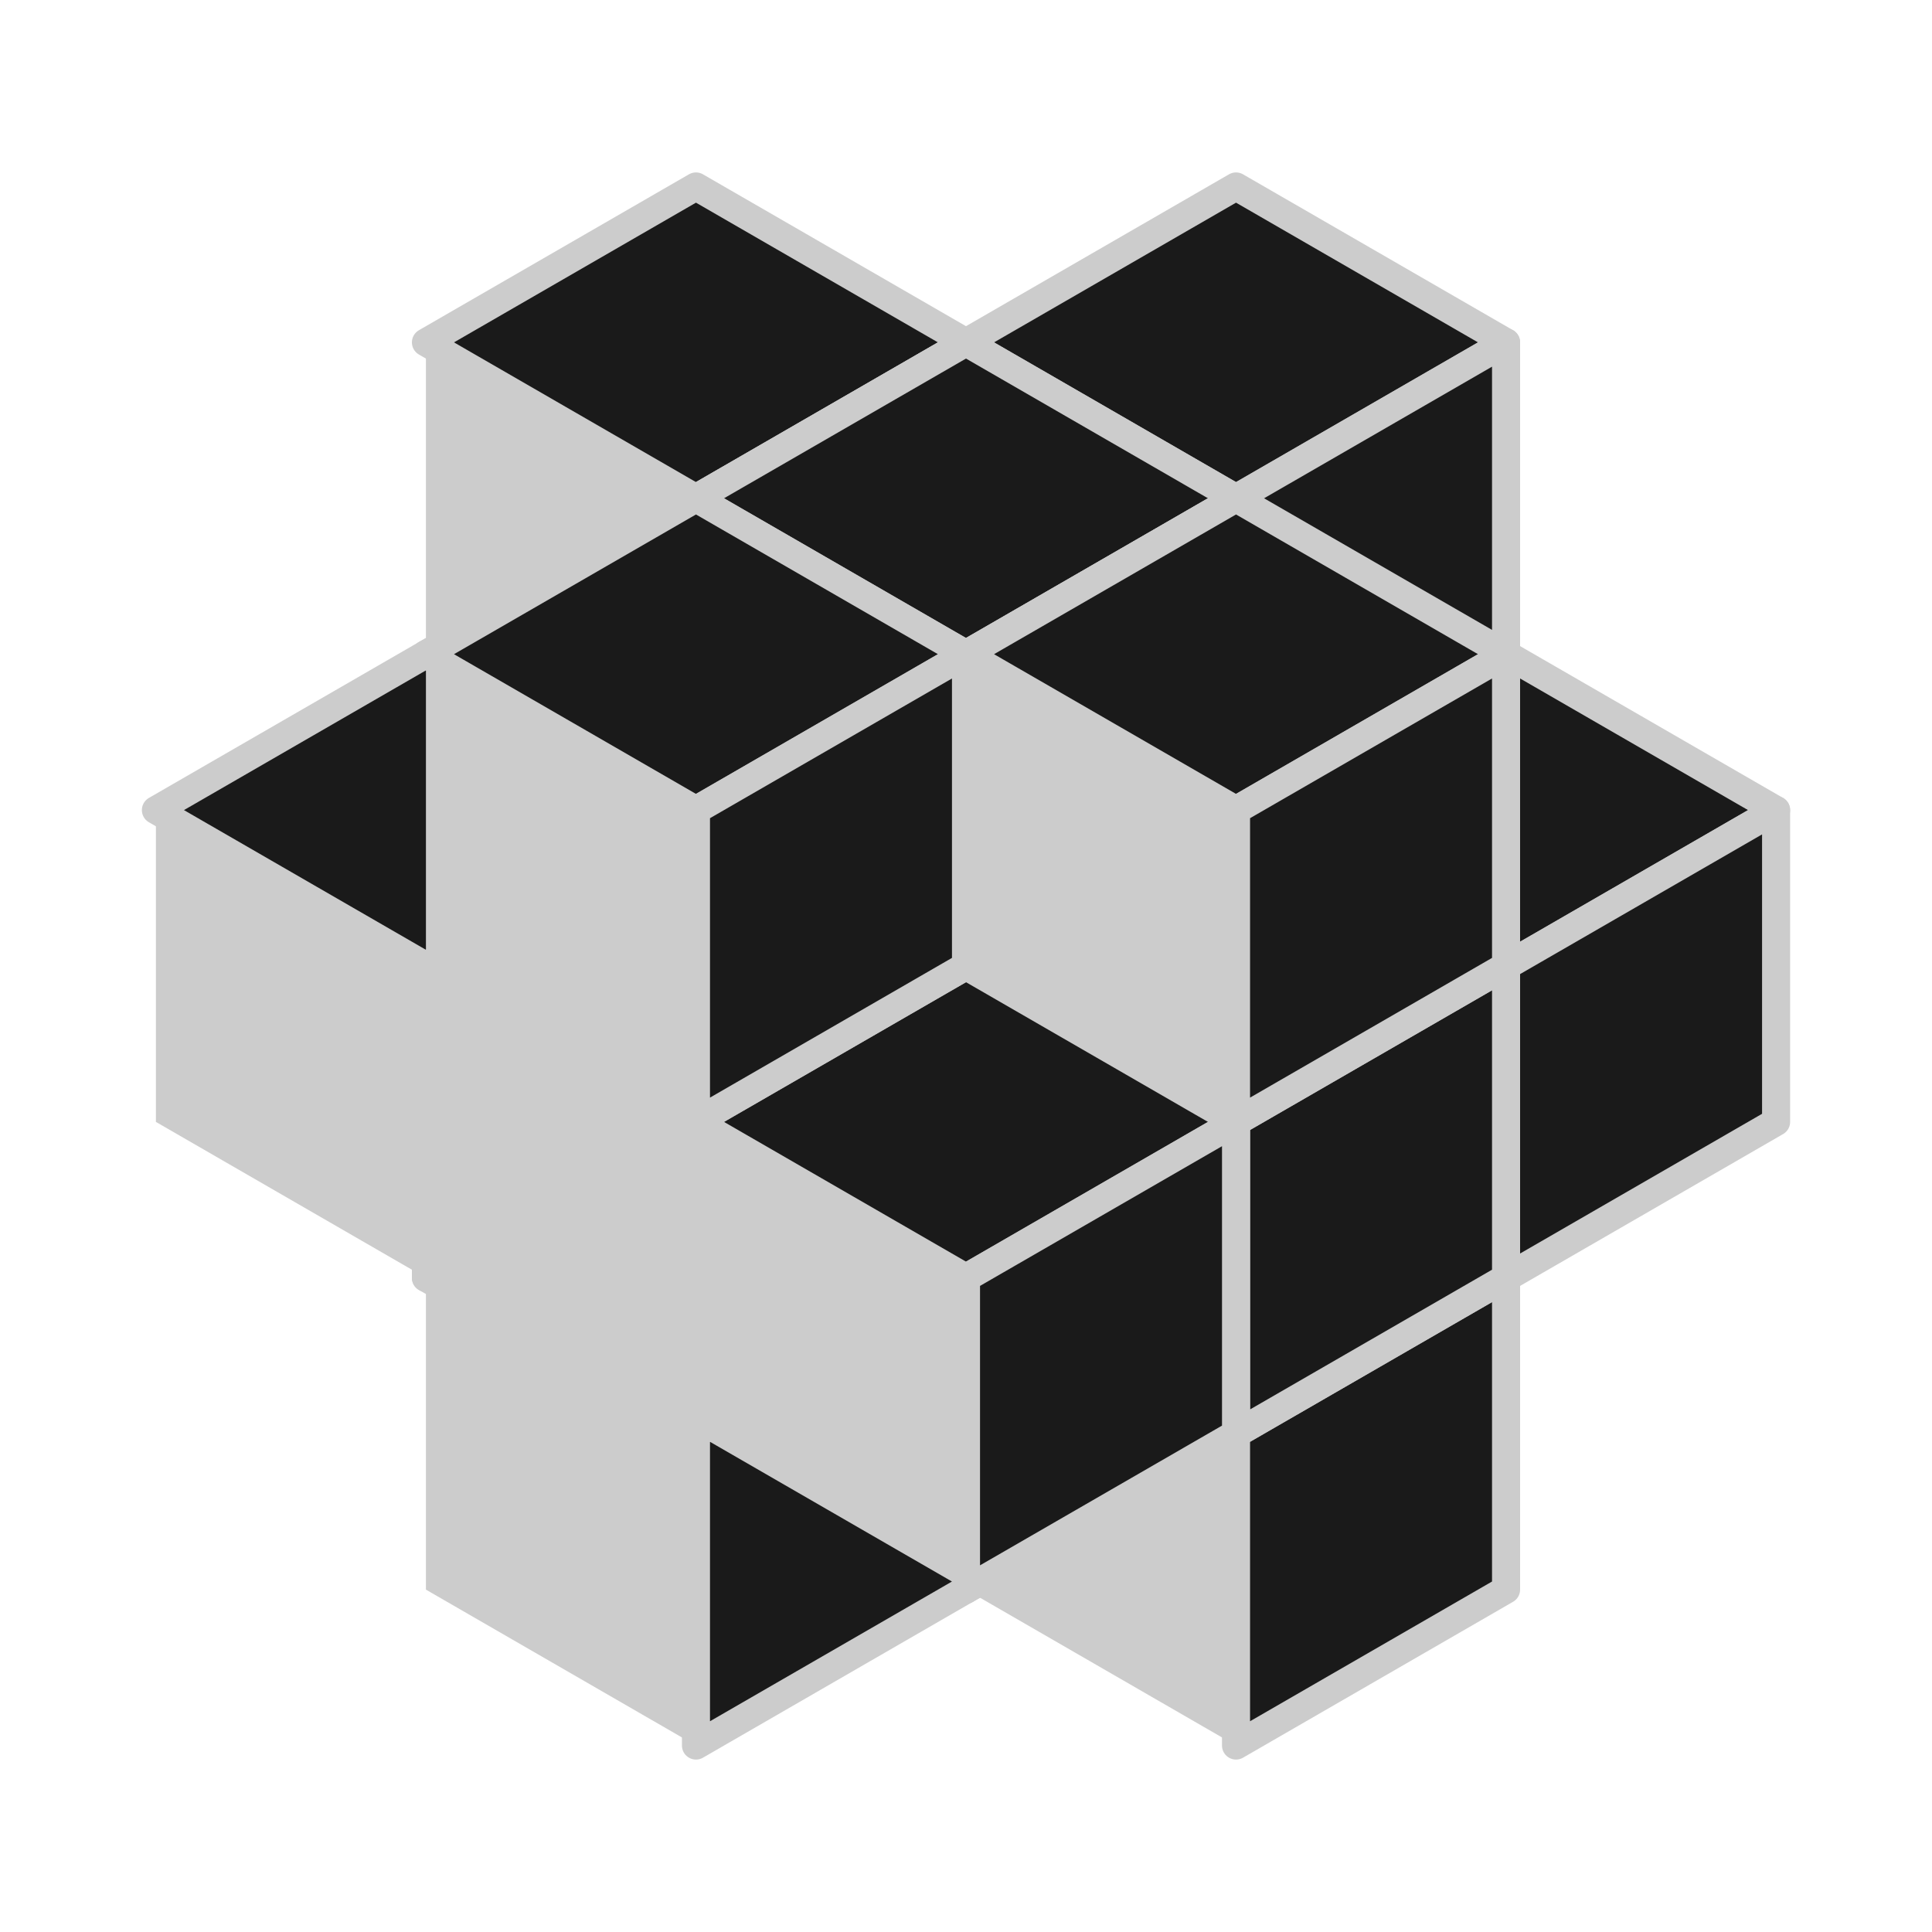
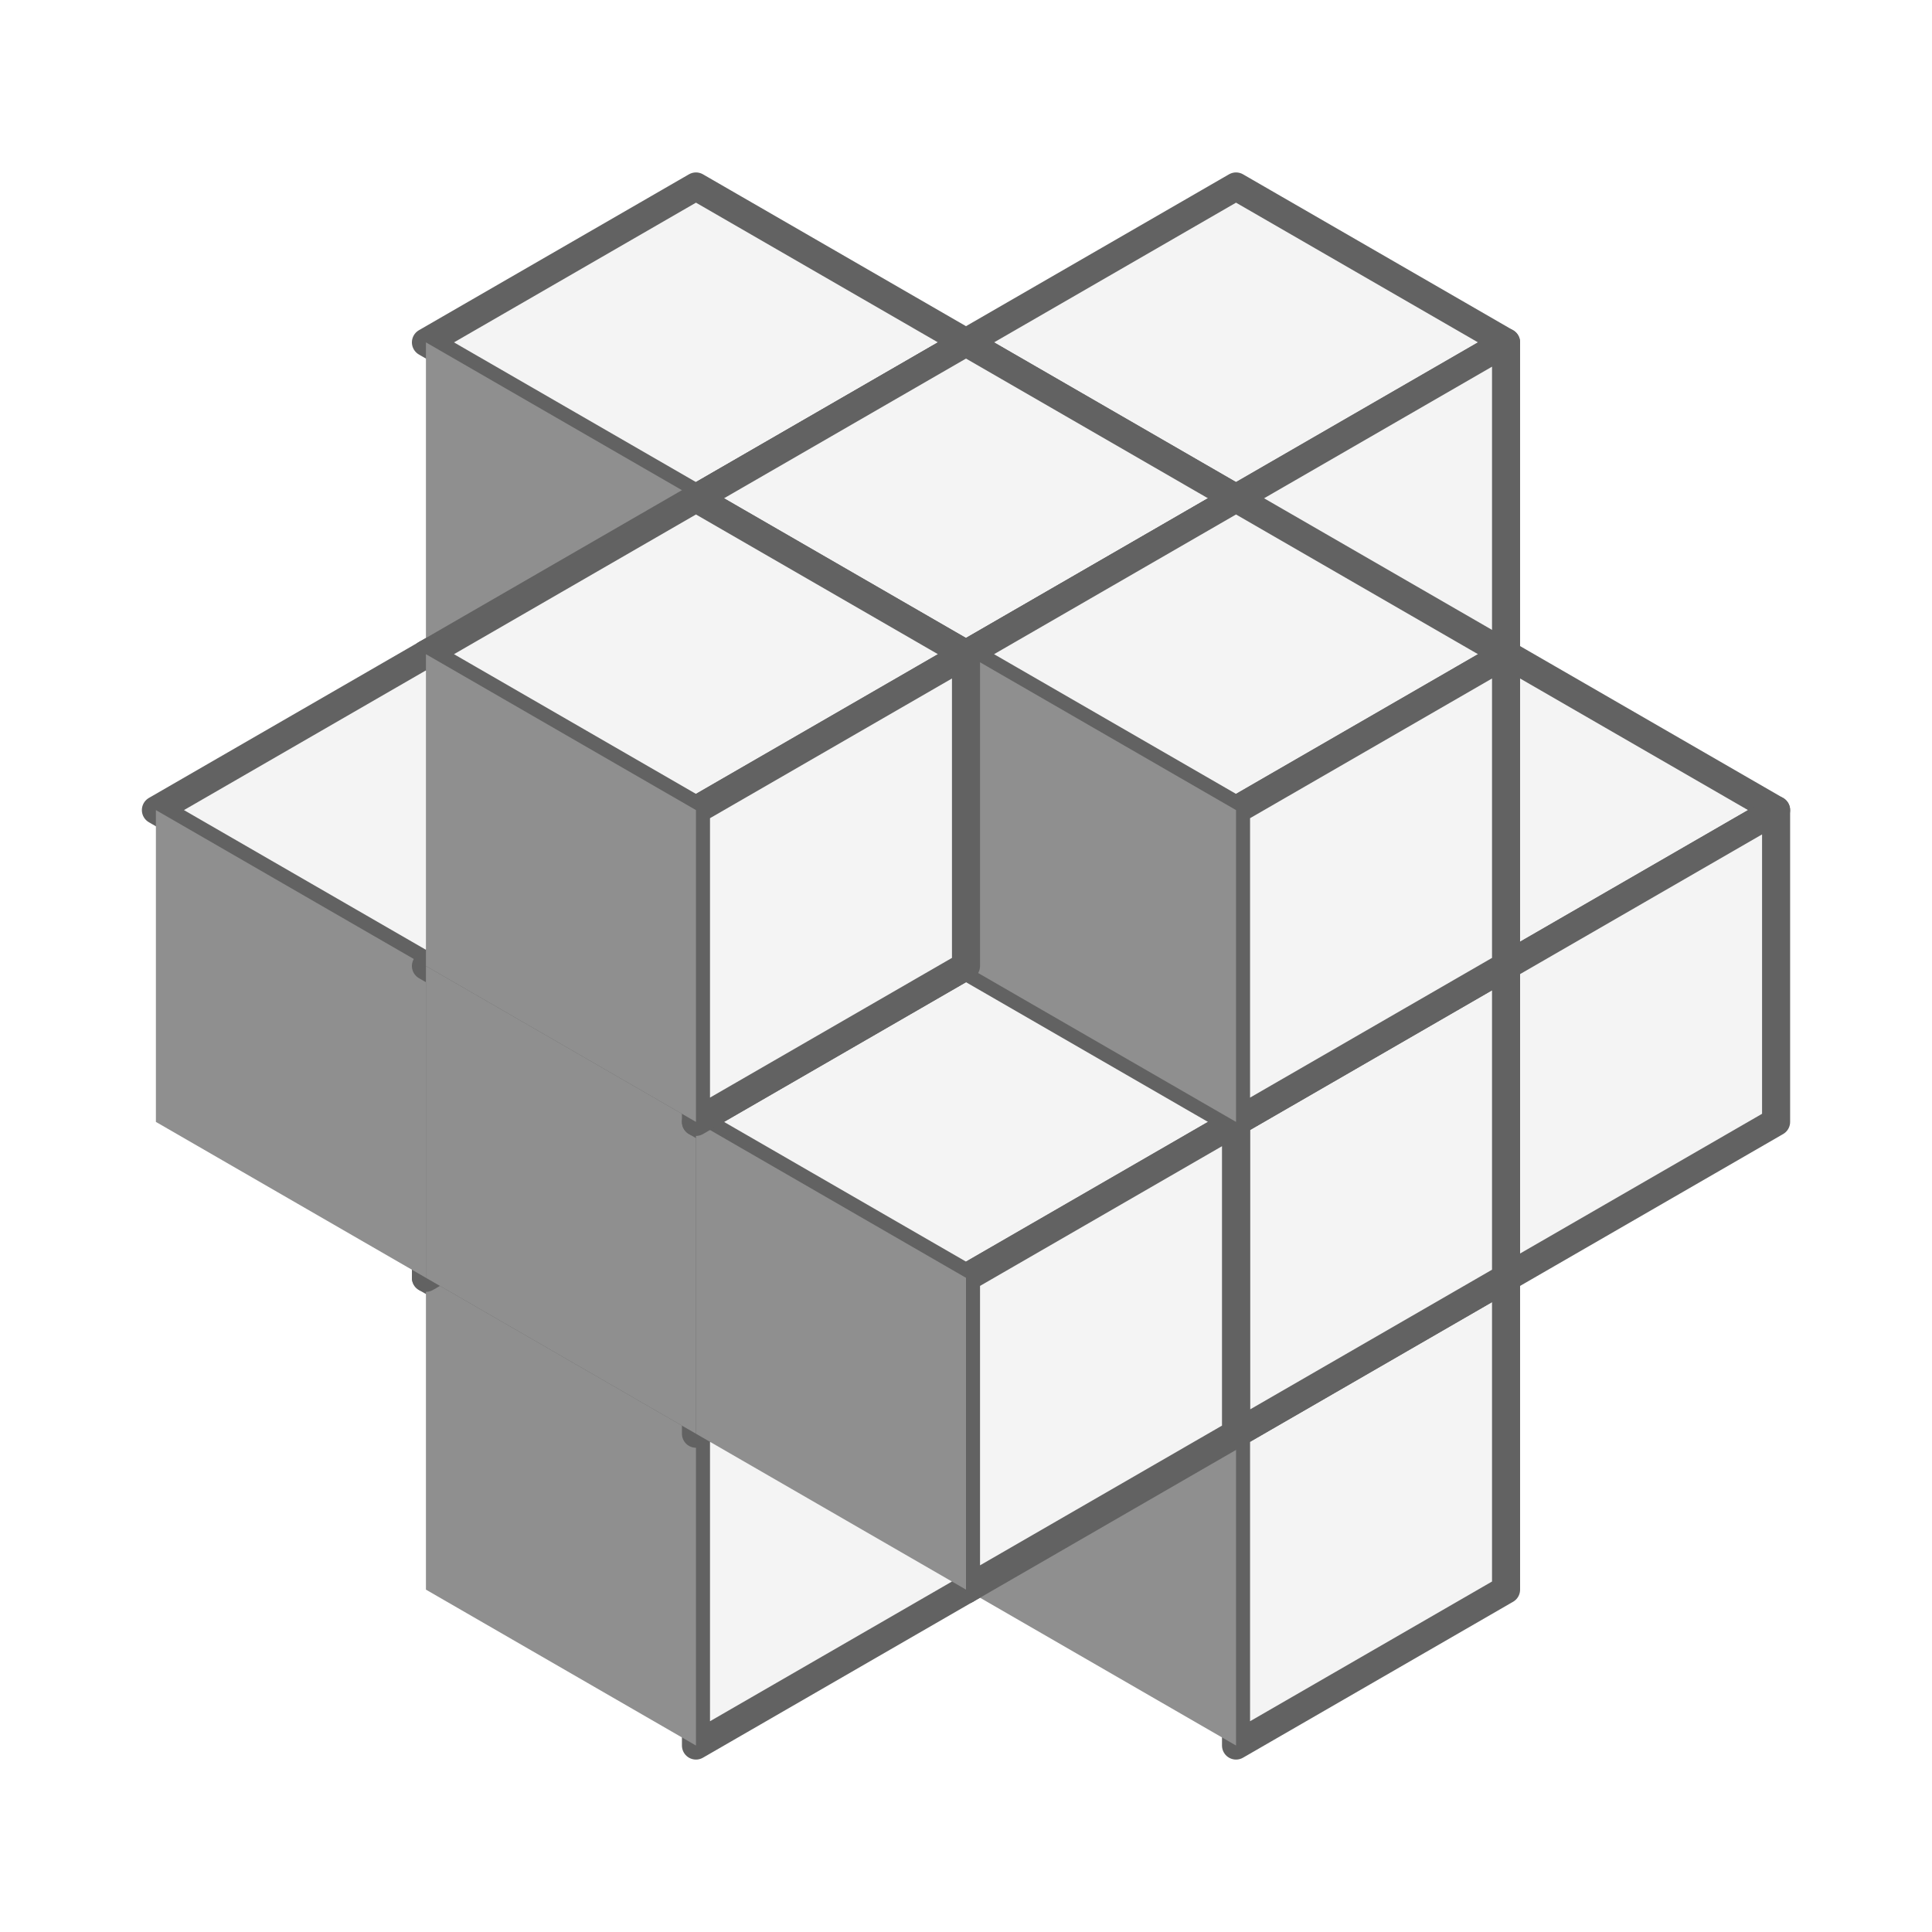
<svg xmlns="http://www.w3.org/2000/svg" viewBox="0 0 123.92 120" width="1000" height="1000">
  <g transform="translate(61.96, 60)">
    <g transform="translate(0, 40)">
      <g transform="translate(17.32, -10) scale(1) rotate(0)">
        <g>
-           <polygon points="0,-20 17.32,-30 0,-40 -17.32,-30" fill="#1a1a1a" stroke="none" />
-           <path d="M0 -20 L17.32 -30 M17.32 -30 L0 -40 M0 -40 L-17.32 -30 M-17.32 -30 L0 -20" fill="none" stroke="#cccccc" stroke-width="1.8" stroke-linecap="round" stroke-linejoin="round" />
-           <polygon points="0,0 17.32,-10 17.32,-30 0,-20" fill="#1a1a1a" stroke="none" />
-           <path d="M0 0 L17.32 -10 M17.32 -10 L17.32 -30 M17.32 -30 L0 -20 M0 -20 L0 0" fill="none" stroke="#cccccc" stroke-width="1.8" stroke-linecap="round" stroke-linejoin="round" />
-           <polygon points="0,0 0,-20 -17.32,-30 -17.32,-10" fill="#cccccc" stroke="none" />
+           <polygon points="0,-20 17.32,-30 0,-40 -17.32,-30" fill="#f4f4f4" stroke="none" />
+           <path d="M0 -20 L17.32 -30 M17.32 -30 L0 -40 M0 -40 L-17.32 -30 M-17.32 -30 L0 -20" fill="none" stroke="#626262" stroke-width="1.8" stroke-linecap="round" stroke-linejoin="round" />
+           <polygon points="0,0 17.32,-10 17.32,-30 0,-20" fill="#f4f4f4" stroke="none" />
+           <path d="M0 0 L17.32 -10 M17.32 -10 L17.32 -30 M17.32 -30 L0 -20 M0 -20 L0 0" fill="none" stroke="#626262" stroke-width="1.8" stroke-linecap="round" stroke-linejoin="round" />
+           <polygon points="0,0 0,-20 -17.32,-30 -17.32,-10" fill="#8f8f8f" stroke="none" />
        </g>
      </g>
      <g transform="translate(-17.32, -10) scale(1) rotate(0)">
        <g>
-           <polygon points="0,-20 17.32,-30 0,-40 -17.32,-30" fill="#1a1a1a" stroke="none" />
-           <path d="M0 -20 L17.32 -30 M17.32 -30 L0 -40 M0 -40 L-17.32 -30 M-17.32 -30 L0 -20" fill="none" stroke="#cccccc" stroke-width="1.8" stroke-linecap="round" stroke-linejoin="round" />
-           <polygon points="0,0 17.32,-10 17.32,-30 0,-20" fill="#1a1a1a" stroke="none" />
-           <path d="M0 0 L17.32 -10 M17.32 -10 L17.32 -30 M17.32 -30 L0 -20 M0 -20 L0 0" fill="none" stroke="#cccccc" stroke-width="1.8" stroke-linecap="round" stroke-linejoin="round" />
-           <polygon points="0,0 0,-20 -17.32,-30 -17.32,-10" fill="#cccccc" stroke="none" />
+           <polygon points="0,-20 17.32,-30 0,-40 -17.32,-30" fill="#f4f4f4" stroke="none" />
+           <path d="M0 -20 L17.32 -30 M17.32 -30 L0 -40 M0 -40 L-17.32 -30 M-17.32 -30 L0 -20" fill="none" stroke="#626262" stroke-width="1.8" stroke-linecap="round" stroke-linejoin="round" />
+           <polygon points="0,0 17.32,-10 17.32,-30 0,-20" fill="#f4f4f4" stroke="none" />
+           <path d="M0 0 L17.32 -10 M17.32 -10 L17.32 -30 M17.32 -30 L0 -20 M0 -20 L0 0" fill="none" stroke="#626262" stroke-width="1.8" stroke-linecap="round" stroke-linejoin="round" />
+           <polygon points="0,0 0,-20 -17.32,-30 -17.32,-10" fill="#8f8f8f" stroke="none" />
        </g>
      </g>
      <g transform="translate(0, 0) scale(1) rotate(0)">
        <g>
-           <polygon points="0,-20 17.32,-30 0,-40 -17.32,-30" fill="#1a1a1a" stroke="none" />
-           <path d="M0 -20 L17.32 -30 M17.32 -30 L0 -40 M0 -40 L-17.32 -30 M-17.32 -30 L0 -20" fill="none" stroke="#cccccc" stroke-width="1.8" stroke-linecap="round" stroke-linejoin="round" />
-           <polygon points="0,0 17.32,-10 17.32,-30 0,-20" fill="#1a1a1a" stroke="none" />
-           <path d="M0 0 L17.32 -10 M17.32 -10 L17.32 -30 M17.32 -30 L0 -20 M0 -20 L0 0" fill="none" stroke="#cccccc" stroke-width="1.8" stroke-linecap="round" stroke-linejoin="round" />
-           <polygon points="0,0 0,-20 -17.32,-30 -17.32,-10" fill="#cccccc" stroke="none" />
+           <polygon points="0,-20 17.32,-30 0,-40 -17.32,-30" fill="#f4f4f4" stroke="none" />
+           <path d="M0 -20 L17.32 -30 M17.32 -30 L0 -40 M0 -40 L-17.32 -30 M-17.32 -30 L0 -20" fill="none" stroke="#626262" stroke-width="1.8" stroke-linecap="round" stroke-linejoin="round" />
+           <polygon points="0,0 17.32,-10 17.32,-30 0,-20" fill="#f4f4f4" stroke="none" />
+           <path d="M0 0 L17.32 -10 M17.32 -10 L17.32 -30 M17.32 -30 L0 -20 M0 -20 L0 0" fill="none" stroke="#626262" stroke-width="1.8" stroke-linecap="round" stroke-linejoin="round" />
+           <polygon points="0,0 0,-20 -17.32,-30 -17.32,-10" fill="#8f8f8f" stroke="none" />
        </g>
      </g>
      <g transform="translate(17.32, 10) scale(1) rotate(0)">
        <g>
-           <polygon points="0,-20 17.32,-30 0,-40 -17.32,-30" fill="#1a1a1a" stroke="none" />
-           <path d="M0 -20 L17.32 -30 M17.32 -30 L0 -40 M0 -40 L-17.32 -30 M-17.32 -30 L0 -20" fill="none" stroke="#cccccc" stroke-width="1.8" stroke-linecap="round" stroke-linejoin="round" />
-           <polygon points="0,0 17.32,-10 17.32,-30 0,-20" fill="#1a1a1a" stroke="none" />
-           <path d="M0 0 L17.32 -10 M17.32 -10 L17.32 -30 M17.32 -30 L0 -20 M0 -20 L0 0" fill="none" stroke="#cccccc" stroke-width="1.8" stroke-linecap="round" stroke-linejoin="round" />
-           <polygon points="0,0 0,-20 -17.32,-30 -17.32,-10" fill="#cccccc" stroke="none" />
+           <polygon points="0,-20 17.32,-30 0,-40 -17.32,-30" fill="#f4f4f4" stroke="none" />
+           <path d="M0 -20 L17.32 -30 M17.32 -30 L0 -40 M0 -40 L-17.32 -30 M-17.32 -30 L0 -20" fill="none" stroke="#626262" stroke-width="1.8" stroke-linecap="round" stroke-linejoin="round" />
+           <polygon points="0,0 17.32,-10 17.32,-30 0,-20" fill="#f4f4f4" stroke="none" />
+           <path d="M0 0 L17.32 -10 M17.32 -10 L17.32 -30 M17.32 -30 L0 -20 M0 -20 L0 0" fill="none" stroke="#626262" stroke-width="1.8" stroke-linecap="round" stroke-linejoin="round" />
+           <polygon points="0,0 0,-20 -17.32,-30 -17.32,-10" fill="#8f8f8f" stroke="none" />
        </g>
      </g>
      <g transform="translate(-17.32, 10) scale(1) rotate(0)">
        <g>
-           <polygon points="0,-20 17.32,-30 0,-40 -17.32,-30" fill="#1a1a1a" stroke="none" />
-           <path d="M0 -20 L17.32 -30 M17.32 -30 L0 -40 M0 -40 L-17.32 -30 M-17.32 -30 L0 -20" fill="none" stroke="#cccccc" stroke-width="1.8" stroke-linecap="round" stroke-linejoin="round" />
-           <polygon points="0,0 17.32,-10 17.32,-30 0,-20" fill="#1a1a1a" stroke="none" />
-           <path d="M0 0 L17.32 -10 M17.32 -10 L17.32 -30 M17.32 -30 L0 -20 M0 -20 L0 0" fill="none" stroke="#cccccc" stroke-width="1.8" stroke-linecap="round" stroke-linejoin="round" />
-           <polygon points="0,0 0,-20 -17.32,-30 -17.32,-10" fill="#cccccc" stroke="none" />
+           <polygon points="0,-20 17.32,-30 0,-40 -17.32,-30" fill="#f4f4f4" stroke="none" />
+           <path d="M0 -20 L17.32 -30 M17.32 -30 L0 -40 M0 -40 L-17.32 -30 M-17.32 -30 L0 -20" fill="none" stroke="#626262" stroke-width="1.8" stroke-linecap="round" stroke-linejoin="round" />
+           <polygon points="0,0 17.32,-10 17.32,-30 0,-20" fill="#f4f4f4" stroke="none" />
+           <path d="M0 0 L17.32 -10 M17.32 -10 L17.32 -30 M17.32 -30 L0 -20 M0 -20 L0 0" fill="none" stroke="#626262" stroke-width="1.8" stroke-linecap="round" stroke-linejoin="round" />
+           <polygon points="0,0 0,-20 -17.32,-30 -17.32,-10" fill="#8f8f8f" stroke="none" />
        </g>
      </g>
      <g transform="translate(0, -40) scale(1) rotate(0)">
        <g>
-           <polygon points="0,-20 17.32,-30 0,-40 -17.32,-30" fill="#1a1a1a" stroke="none" />
-           <path d="M0 -20 L17.32 -30 M17.32 -30 L0 -40 M0 -40 L-17.32 -30 M-17.32 -30 L0 -20" fill="none" stroke="#cccccc" stroke-width="1.8" stroke-linecap="round" stroke-linejoin="round" />
-           <polygon points="0,0 17.32,-10 17.32,-30 0,-20" fill="#1a1a1a" stroke="none" />
-           <path d="M0 0 L17.32 -10 M17.32 -10 L17.32 -30 M17.32 -30 L0 -20 M0 -20 L0 0" fill="none" stroke="#cccccc" stroke-width="1.8" stroke-linecap="round" stroke-linejoin="round" />
-           <polygon points="0,0 0,-20 -17.32,-30 -17.32,-10" fill="#cccccc" stroke="none" />
+           <polygon points="0,-20 17.32,-30 0,-40 -17.32,-30" fill="#f4f4f4" stroke="none" />
+           <path d="M0 -20 L17.32 -30 M17.32 -30 L0 -40 M0 -40 L-17.32 -30 M-17.32 -30 L0 -20" fill="none" stroke="#626262" stroke-width="1.8" stroke-linecap="round" stroke-linejoin="round" />
+           <polygon points="0,0 17.32,-10 17.32,-30 0,-20" fill="#f4f4f4" stroke="none" />
+           <path d="M0 0 L17.32 -10 M17.32 -10 L17.32 -30 M17.32 -30 L0 -20 M0 -20 L0 0" fill="none" stroke="#626262" stroke-width="1.8" stroke-linecap="round" stroke-linejoin="round" />
+           <polygon points="0,0 0,-20 -17.32,-30 -17.32,-10" fill="#8f8f8f" stroke="none" />
        </g>
      </g>
      <g transform="translate(17.32, -30) scale(1) rotate(0)">
        <g>
-           <polygon points="0,-20 17.32,-30 0,-40 -17.32,-30" fill="#1a1a1a" stroke="none" />
-           <path d="M0 -20 L17.32 -30 M17.32 -30 L0 -40 M0 -40 L-17.32 -30 M-17.32 -30 L0 -20" fill="none" stroke="#cccccc" stroke-width="1.8" stroke-linecap="round" stroke-linejoin="round" />
-           <polygon points="0,0 17.32,-10 17.32,-30 0,-20" fill="#1a1a1a" stroke="none" />
-           <path d="M0 0 L17.32 -10 M17.32 -10 L17.32 -30 M17.32 -30 L0 -20 M0 -20 L0 0" fill="none" stroke="#cccccc" stroke-width="1.8" stroke-linecap="round" stroke-linejoin="round" />
-           <polygon points="0,0 0,-20 -17.32,-30 -17.32,-10" fill="#cccccc" stroke="none" />
+           <polygon points="0,-20 17.32,-30 0,-40 -17.32,-30" fill="#f4f4f4" stroke="none" />
+           <path d="M0 -20 L17.32 -30 M17.32 -30 L0 -40 M0 -40 L-17.32 -30 M-17.32 -30 L0 -20" fill="none" stroke="#626262" stroke-width="1.8" stroke-linecap="round" stroke-linejoin="round" />
+           <polygon points="0,0 17.32,-10 17.32,-30 0,-20" fill="#f4f4f4" stroke="none" />
+           <path d="M0 0 L17.32 -10 M17.32 -10 L17.32 -30 M17.32 -30 L0 -20 M0 -20 L0 0" fill="none" stroke="#626262" stroke-width="1.8" stroke-linecap="round" stroke-linejoin="round" />
+           <polygon points="0,0 0,-20 -17.32,-30 -17.32,-10" fill="#8f8f8f" stroke="none" />
        </g>
      </g>
      <g transform="translate(34.64, -20) scale(1) rotate(0)">
        <g>
-           <polygon points="0,-20 17.32,-30 0,-40 -17.32,-30" fill="#1a1a1a" stroke="none" />
-           <path d="M0 -20 L17.32 -30 M17.32 -30 L0 -40 M0 -40 L-17.32 -30 M-17.32 -30 L0 -20" fill="none" stroke="#cccccc" stroke-width="1.8" stroke-linecap="round" stroke-linejoin="round" />
-           <polygon points="0,0 17.32,-10 17.32,-30 0,-20" fill="#1a1a1a" stroke="none" />
-           <path d="M0 0 L17.32 -10 M17.32 -10 L17.32 -30 M17.32 -30 L0 -20 M0 -20 L0 0" fill="none" stroke="#cccccc" stroke-width="1.8" stroke-linecap="round" stroke-linejoin="round" />
-           <polygon points="0,0 0,-20 -17.32,-30 -17.32,-10" fill="#cccccc" stroke="none" />
+           <polygon points="0,-20 17.32,-30 0,-40 -17.32,-30" fill="#f4f4f4" stroke="none" />
+           <path d="M0 -20 L17.32 -30 M17.32 -30 L0 -40 M0 -40 L-17.32 -30 M-17.32 -30 L0 -20" fill="none" stroke="#626262" stroke-width="1.8" stroke-linecap="round" stroke-linejoin="round" />
+           <polygon points="0,0 17.32,-10 17.32,-30 0,-20" fill="#f4f4f4" stroke="none" />
+           <path d="M0 0 L17.32 -10 M17.32 -10 L17.32 -30 M17.32 -30 L0 -20 M0 -20 L0 0" fill="none" stroke="#626262" stroke-width="1.8" stroke-linecap="round" stroke-linejoin="round" />
+           <polygon points="0,0 0,-20 -17.32,-30 -17.32,-10" fill="#8f8f8f" stroke="none" />
        </g>
      </g>
      <g transform="translate(-17.32, -30) scale(1) rotate(0)">
        <g>
-           <polygon points="0,-20 17.32,-30 0,-40 -17.32,-30" fill="#1a1a1a" stroke="none" />
-           <path d="M0 -20 L17.32 -30 M17.32 -30 L0 -40 M0 -40 L-17.32 -30 M-17.32 -30 L0 -20" fill="none" stroke="#cccccc" stroke-width="1.8" stroke-linecap="round" stroke-linejoin="round" />
-           <polygon points="0,0 17.32,-10 17.32,-30 0,-20" fill="#1a1a1a" stroke="none" />
-           <path d="M0 0 L17.32 -10 M17.32 -10 L17.32 -30 M17.32 -30 L0 -20 M0 -20 L0 0" fill="none" stroke="#cccccc" stroke-width="1.8" stroke-linecap="round" stroke-linejoin="round" />
-           <polygon points="0,0 0,-20 -17.32,-30 -17.32,-10" fill="#cccccc" stroke="none" />
+           <polygon points="0,-20 17.32,-30 0,-40 -17.32,-30" fill="#f4f4f4" stroke="none" />
+           <path d="M0 -20 L17.32 -30 M17.32 -30 L0 -40 M0 -40 L-17.32 -30 M-17.32 -30 L0 -20" fill="none" stroke="#626262" stroke-width="1.8" stroke-linecap="round" stroke-linejoin="round" />
+           <polygon points="0,0 17.32,-10 17.32,-30 0,-20" fill="#f4f4f4" stroke="none" />
+           <path d="M0 0 L17.32 -10 M17.32 -10 L17.32 -30 M17.32 -30 L0 -20 M0 -20 L0 0" fill="none" stroke="#626262" stroke-width="1.8" stroke-linecap="round" stroke-linejoin="round" />
+           <polygon points="0,0 0,-20 -17.32,-30 -17.32,-10" fill="#8f8f8f" stroke="none" />
        </g>
      </g>
      <g transform="translate(0, -20) scale(1) rotate(0)">
        <g>
-           <polygon points="0,-20 17.32,-30 0,-40 -17.32,-30" fill="#1a1a1a" stroke="none" />
-           <path d="M0 -20 L17.32 -30 M17.32 -30 L0 -40 M0 -40 L-17.32 -30 M-17.32 -30 L0 -20" fill="none" stroke="#cccccc" stroke-width="1.8" stroke-linecap="round" stroke-linejoin="round" />
-           <polygon points="0,0 17.32,-10 17.32,-30 0,-20" fill="#1a1a1a" stroke="none" />
-           <path d="M0 0 L17.32 -10 M17.32 -10 L17.32 -30 M17.32 -30 L0 -20 M0 -20 L0 0" fill="none" stroke="#cccccc" stroke-width="1.8" stroke-linecap="round" stroke-linejoin="round" />
-           <polygon points="0,0 0,-20 -17.32,-30 -17.32,-10" fill="#cccccc" stroke="none" />
+           <polygon points="0,-20 17.32,-30 0,-40 -17.32,-30" fill="#f4f4f4" stroke="none" />
+           <path d="M0 -20 L17.32 -30 M17.32 -30 L0 -40 M0 -40 L-17.32 -30 M-17.32 -30 L0 -20" fill="none" stroke="#626262" stroke-width="1.8" stroke-linecap="round" stroke-linejoin="round" />
+           <polygon points="0,0 17.32,-10 17.32,-30 0,-20" fill="#f4f4f4" stroke="none" />
+           <path d="M0 0 L17.32 -10 M17.32 -10 L17.32 -30 M17.32 -30 L0 -20 M0 -20 L0 0" fill="none" stroke="#626262" stroke-width="1.8" stroke-linecap="round" stroke-linejoin="round" />
+           <polygon points="0,0 0,-20 -17.32,-30 -17.32,-10" fill="#8f8f8f" stroke="none" />
        </g>
      </g>
      <g transform="translate(17.32, -10) scale(1) rotate(0)">
        <g>
-           <polygon points="0,-20 17.32,-30 0,-40 -17.32,-30" fill="#1a1a1a" stroke="none" />
-           <path d="M0 -20 L17.32 -30 M17.32 -30 L0 -40 M0 -40 L-17.32 -30 M-17.32 -30 L0 -20" fill="none" stroke="#cccccc" stroke-width="1.8" stroke-linecap="round" stroke-linejoin="round" />
-           <polygon points="0,0 17.32,-10 17.32,-30 0,-20" fill="#1a1a1a" stroke="none" />
-           <path d="M0 0 L17.32 -10 M17.32 -10 L17.32 -30 M17.32 -30 L0 -20 M0 -20 L0 0" fill="none" stroke="#cccccc" stroke-width="1.8" stroke-linecap="round" stroke-linejoin="round" />
-           <polygon points="0,0 0,-20 -17.32,-30 -17.32,-10" fill="#cccccc" stroke="none" />
+           <polygon points="0,-20 17.32,-30 0,-40 -17.32,-30" fill="#f4f4f4" stroke="none" />
+           <path d="M0 -20 L17.32 -30 M17.32 -30 L0 -40 M0 -40 L-17.32 -30 M-17.32 -30 L0 -20" fill="none" stroke="#626262" stroke-width="1.8" stroke-linecap="round" stroke-linejoin="round" />
+           <polygon points="0,0 17.32,-10 17.32,-30 0,-20" fill="#f4f4f4" stroke="none" />
+           <path d="M0 0 L17.32 -10 M17.32 -10 L17.32 -30 M17.32 -30 L0 -20 M0 -20 L0 0" fill="none" stroke="#626262" stroke-width="1.8" stroke-linecap="round" stroke-linejoin="round" />
+           <polygon points="0,0 0,-20 -17.32,-30 -17.32,-10" fill="#8f8f8f" stroke="none" />
        </g>
      </g>
      <g transform="translate(-34.64, -20) scale(1) rotate(0)">
        <g>
-           <polygon points="0,-20 17.32,-30 0,-40 -17.32,-30" fill="#1a1a1a" stroke="none" />
-           <path d="M0 -20 L17.32 -30 M17.32 -30 L0 -40 M0 -40 L-17.32 -30 M-17.32 -30 L0 -20" fill="none" stroke="#cccccc" stroke-width="1.8" stroke-linecap="round" stroke-linejoin="round" />
-           <polygon points="0,0 17.32,-10 17.32,-30 0,-20" fill="#1a1a1a" stroke="none" />
-           <path d="M0 0 L17.32 -10 M17.32 -10 L17.32 -30 M17.32 -30 L0 -20 M0 -20 L0 0" fill="none" stroke="#cccccc" stroke-width="1.8" stroke-linecap="round" stroke-linejoin="round" />
-           <polygon points="0,0 0,-20 -17.32,-30 -17.32,-10" fill="#cccccc" stroke="none" />
+           <polygon points="0,-20 17.32,-30 0,-40 -17.32,-30" fill="#f4f4f4" stroke="none" />
+           <path d="M0 -20 L17.32 -30 M17.32 -30 L0 -40 M0 -40 L-17.32 -30 M-17.32 -30 L0 -20" fill="none" stroke="#626262" stroke-width="1.8" stroke-linecap="round" stroke-linejoin="round" />
+           <polygon points="0,0 17.32,-10 17.32,-30 0,-20" fill="#f4f4f4" stroke="none" />
+           <path d="M0 0 L17.32 -10 M17.32 -10 L17.32 -30 M17.32 -30 L0 -20 M0 -20 L0 0" fill="none" stroke="#626262" stroke-width="1.8" stroke-linecap="round" stroke-linejoin="round" />
+           <polygon points="0,0 0,-20 -17.32,-30 -17.32,-10" fill="#8f8f8f" stroke="none" />
        </g>
      </g>
      <g transform="translate(-17.32, -10) scale(1) rotate(0)">
        <g>
-           <polygon points="0,-20 17.32,-30 0,-40 -17.32,-30" fill="#1a1a1a" stroke="none" />
-           <path d="M0 -20 L17.32 -30 M17.32 -30 L0 -40 M0 -40 L-17.32 -30 M-17.32 -30 L0 -20" fill="none" stroke="#cccccc" stroke-width="1.8" stroke-linecap="round" stroke-linejoin="round" />
-           <polygon points="0,0 17.32,-10 17.32,-30 0,-20" fill="#1a1a1a" stroke="none" />
-           <path d="M0 0 L17.32 -10 M17.32 -10 L17.32 -30 M17.32 -30 L0 -20 M0 -20 L0 0" fill="none" stroke="#cccccc" stroke-width="1.8" stroke-linecap="round" stroke-linejoin="round" />
-           <polygon points="0,0 0,-20 -17.32,-30 -17.32,-10" fill="#cccccc" stroke="none" />
+           <polygon points="0,-20 17.32,-30 0,-40 -17.32,-30" fill="#f4f4f4" stroke="none" />
+           <path d="M0 -20 L17.32 -30 M17.32 -30 L0 -40 M0 -40 L-17.32 -30 M-17.32 -30 L0 -20" fill="none" stroke="#626262" stroke-width="1.8" stroke-linecap="round" stroke-linejoin="round" />
+           <polygon points="0,0 17.32,-10 17.32,-30 0,-20" fill="#f4f4f4" stroke="none" />
+           <path d="M0 0 L17.32 -10 M17.32 -10 L17.32 -30 M17.32 -30 L0 -20 M0 -20 L0 0" fill="none" stroke="#626262" stroke-width="1.8" stroke-linecap="round" stroke-linejoin="round" />
+           <polygon points="0,0 0,-20 -17.32,-30 -17.32,-10" fill="#8f8f8f" stroke="none" />
        </g>
      </g>
      <g transform="translate(0, 0) scale(1) rotate(0)">
        <g>
-           <polygon points="0,-20 17.32,-30 0,-40 -17.32,-30" fill="#1a1a1a" stroke="none" />
-           <path d="M0 -20 L17.32 -30 M17.32 -30 L0 -40 M0 -40 L-17.32 -30 M-17.32 -30 L0 -20" fill="none" stroke="#cccccc" stroke-width="1.8" stroke-linecap="round" stroke-linejoin="round" />
-           <polygon points="0,0 17.32,-10 17.32,-30 0,-20" fill="#1a1a1a" stroke="none" />
-           <path d="M0 0 L17.32 -10 M17.32 -10 L17.32 -30 M17.32 -30 L0 -20 M0 -20 L0 0" fill="none" stroke="#cccccc" stroke-width="1.8" stroke-linecap="round" stroke-linejoin="round" />
-           <polygon points="0,0 0,-20 -17.32,-30 -17.32,-10" fill="#cccccc" stroke="none" />
+           <polygon points="0,-20 17.32,-30 0,-40 -17.32,-30" fill="#f4f4f4" stroke="none" />
+           <path d="M0 -20 L17.32 -30 M17.32 -30 L0 -40 M0 -40 L-17.32 -30 M-17.32 -30 L0 -20" fill="none" stroke="#626262" stroke-width="1.8" stroke-linecap="round" stroke-linejoin="round" />
+           <polygon points="0,0 17.32,-10 17.32,-30 0,-20" fill="#f4f4f4" stroke="none" />
+           <path d="M0 0 L17.32 -10 M17.32 -10 L17.32 -30 M17.32 -30 L0 -20 M0 -20 L0 0" fill="none" stroke="#626262" stroke-width="1.8" stroke-linecap="round" stroke-linejoin="round" />
+           <polygon points="0,0 0,-20 -17.32,-30 -17.32,-10" fill="#8f8f8f" stroke="none" />
        </g>
      </g>
      <g transform="translate(17.32, -50) scale(1) rotate(0)">
        <g>
-           <polygon points="0,-20 17.32,-30 0,-40 -17.32,-30" fill="#1a1a1a" stroke="none" />
-           <path d="M0 -20 L17.32 -30 M17.32 -30 L0 -40 M0 -40 L-17.32 -30 M-17.32 -30 L0 -20" fill="none" stroke="#cccccc" stroke-width="1.8" stroke-linecap="round" stroke-linejoin="round" />
-           <polygon points="0,0 17.32,-10 17.32,-30 0,-20" fill="#1a1a1a" stroke="none" />
-           <path d="M0 0 L17.32 -10 M17.32 -10 L17.32 -30 M17.32 -30 L0 -20 M0 -20 L0 0" fill="none" stroke="#cccccc" stroke-width="1.8" stroke-linecap="round" stroke-linejoin="round" />
-           <polygon points="0,0 0,-20 -17.32,-30 -17.32,-10" fill="#cccccc" stroke="none" />
+           <polygon points="0,-20 17.32,-30 0,-40 -17.32,-30" fill="#f4f4f4" stroke="none" />
+           <path d="M0 -20 L17.32 -30 M17.32 -30 L0 -40 M0 -40 L-17.32 -30 M-17.32 -30 L0 -20" fill="none" stroke="#626262" stroke-width="1.8" stroke-linecap="round" stroke-linejoin="round" />
+           <polygon points="0,0 17.32,-10 17.32,-30 0,-20" fill="#f4f4f4" stroke="none" />
+           <path d="M0 0 L17.32 -10 M17.32 -10 L17.32 -30 M17.32 -30 L0 -20 M0 -20 L0 0" fill="none" stroke="#626262" stroke-width="1.8" stroke-linecap="round" stroke-linejoin="round" />
+           <polygon points="0,0 0,-20 -17.32,-30 -17.32,-10" fill="#8f8f8f" stroke="none" />
        </g>
      </g>
      <g transform="translate(-17.32, -50) scale(1) rotate(0)">
        <g>
-           <polygon points="0,-20 17.32,-30 0,-40 -17.32,-30" fill="#1a1a1a" stroke="none" />
-           <path d="M0 -20 L17.32 -30 M17.32 -30 L0 -40 M0 -40 L-17.32 -30 M-17.32 -30 L0 -20" fill="none" stroke="#cccccc" stroke-width="1.8" stroke-linecap="round" stroke-linejoin="round" />
-           <polygon points="0,0 17.32,-10 17.32,-30 0,-20" fill="#1a1a1a" stroke="none" />
-           <path d="M0 0 L17.32 -10 M17.32 -10 L17.32 -30 M17.32 -30 L0 -20 M0 -20 L0 0" fill="none" stroke="#cccccc" stroke-width="1.8" stroke-linecap="round" stroke-linejoin="round" />
-           <polygon points="0,0 0,-20 -17.32,-30 -17.32,-10" fill="#cccccc" stroke="none" />
+           <polygon points="0,-20 17.32,-30 0,-40 -17.32,-30" fill="#f4f4f4" stroke="none" />
+           <path d="M0 -20 L17.32 -30 M17.32 -30 L0 -40 M0 -40 L-17.32 -30 M-17.32 -30 L0 -20" fill="none" stroke="#626262" stroke-width="1.8" stroke-linecap="round" stroke-linejoin="round" />
+           <polygon points="0,0 17.32,-10 17.32,-30 0,-20" fill="#f4f4f4" stroke="none" />
+           <path d="M0 0 L17.32 -10 M17.32 -10 L17.32 -30 M17.32 -30 L0 -20 M0 -20 L0 0" fill="none" stroke="#626262" stroke-width="1.8" stroke-linecap="round" stroke-linejoin="round" />
+           <polygon points="0,0 0,-20 -17.32,-30 -17.32,-10" fill="#8f8f8f" stroke="none" />
        </g>
      </g>
      <g transform="translate(0, -40) scale(1) rotate(0)">
        <g>
-           <polygon points="0,-20 17.32,-30 0,-40 -17.32,-30" fill="#1a1a1a" stroke="none" />
-           <path d="M0 -20 L17.32 -30 M17.32 -30 L0 -40 M0 -40 L-17.32 -30 M-17.32 -30 L0 -20" fill="none" stroke="#cccccc" stroke-width="1.8" stroke-linecap="round" stroke-linejoin="round" />
-           <polygon points="0,0 17.32,-10 17.32,-30 0,-20" fill="#1a1a1a" stroke="none" />
-           <path d="M0 0 L17.32 -10 M17.32 -10 L17.32 -30 M17.32 -30 L0 -20 M0 -20 L0 0" fill="none" stroke="#cccccc" stroke-width="1.8" stroke-linecap="round" stroke-linejoin="round" />
-           <polygon points="0,0 0,-20 -17.32,-30 -17.32,-10" fill="#cccccc" stroke="none" />
+           <polygon points="0,-20 17.32,-30 0,-40 -17.32,-30" fill="#f4f4f4" stroke="none" />
+           <path d="M0 -20 L17.32 -30 M17.32 -30 L0 -40 M0 -40 L-17.32 -30 M-17.32 -30 L0 -20" fill="none" stroke="#626262" stroke-width="1.8" stroke-linecap="round" stroke-linejoin="round" />
+           <polygon points="0,0 17.32,-10 17.32,-30 0,-20" fill="#f4f4f4" stroke="none" />
+           <path d="M0 0 L17.32 -10 M17.32 -10 L17.32 -30 M17.32 -30 L0 -20 M0 -20 L0 0" fill="none" stroke="#626262" stroke-width="1.8" stroke-linecap="round" stroke-linejoin="round" />
+           <polygon points="0,0 0,-20 -17.32,-30 -17.32,-10" fill="#8f8f8f" stroke="none" />
        </g>
      </g>
      <g transform="translate(17.32, -30) scale(1) rotate(0)">
        <g>
-           <polygon points="0,-20 17.32,-30 0,-40 -17.32,-30" fill="#1a1a1a" stroke="none" />
-           <path d="M0 -20 L17.32 -30 M17.32 -30 L0 -40 M0 -40 L-17.32 -30 M-17.32 -30 L0 -20" fill="none" stroke="#cccccc" stroke-width="1.8" stroke-linecap="round" stroke-linejoin="round" />
-           <polygon points="0,0 17.32,-10 17.32,-30 0,-20" fill="#1a1a1a" stroke="none" />
-           <path d="M0 0 L17.32 -10 M17.32 -10 L17.32 -30 M17.32 -30 L0 -20 M0 -20 L0 0" fill="none" stroke="#cccccc" stroke-width="1.8" stroke-linecap="round" stroke-linejoin="round" />
-           <polygon points="0,0 0,-20 -17.32,-30 -17.32,-10" fill="#cccccc" stroke="none" />
+           <polygon points="0,-20 17.32,-30 0,-40 -17.32,-30" fill="#f4f4f4" stroke="none" />
+           <path d="M0 -20 L17.32 -30 M17.32 -30 L0 -40 M0 -40 L-17.32 -30 M-17.32 -30 L0 -20" fill="none" stroke="#626262" stroke-width="1.8" stroke-linecap="round" stroke-linejoin="round" />
+           <polygon points="0,0 17.32,-10 17.32,-30 0,-20" fill="#f4f4f4" stroke="none" />
+           <path d="M0 0 L17.32 -10 M17.32 -10 L17.32 -30 M17.32 -30 L0 -20 M0 -20 L0 0" fill="none" stroke="#626262" stroke-width="1.8" stroke-linecap="round" stroke-linejoin="round" />
+           <polygon points="0,0 0,-20 -17.32,-30 -17.32,-10" fill="#8f8f8f" stroke="none" />
        </g>
      </g>
      <g transform="translate(-17.32, -30) scale(1) rotate(0)">
        <g>
-           <polygon points="0,-20 17.32,-30 0,-40 -17.32,-30" fill="#1a1a1a" stroke="none" />
-           <path d="M0 -20 L17.32 -30 M17.32 -30 L0 -40 M0 -40 L-17.32 -30 M-17.32 -30 L0 -20" fill="none" stroke="#cccccc" stroke-width="1.8" stroke-linecap="round" stroke-linejoin="round" />
-           <polygon points="0,0 17.32,-10 17.32,-30 0,-20" fill="#1a1a1a" stroke="none" />
-           <path d="M0 0 L17.32 -10 M17.32 -10 L17.32 -30 M17.32 -30 L0 -20 M0 -20 L0 0" fill="none" stroke="#cccccc" stroke-width="1.8" stroke-linecap="round" stroke-linejoin="round" />
-           <polygon points="0,0 0,-20 -17.32,-30 -17.32,-10" fill="#cccccc" stroke="none" />
+           <polygon points="0,-20 17.32,-30 0,-40 -17.32,-30" fill="#f4f4f4" stroke="none" />
+           <path d="M0 -20 L17.32 -30 M17.32 -30 L0 -40 M0 -40 L-17.32 -30 M-17.32 -30 L0 -20" fill="none" stroke="#626262" stroke-width="1.8" stroke-linecap="round" stroke-linejoin="round" />
+           <polygon points="0,0 17.32,-10 17.32,-30 0,-20" fill="#f4f4f4" stroke="none" />
+           <path d="M0 0 L17.32 -10 M17.32 -10 L17.32 -30 M17.32 -30 L0 -20 M0 -20 L0 0" fill="none" stroke="#626262" stroke-width="1.8" stroke-linecap="round" stroke-linejoin="round" />
+           <polygon points="0,0 0,-20 -17.32,-30 -17.32,-10" fill="#8f8f8f" stroke="none" />
        </g>
      </g>
    </g>
  </g>
</svg>
